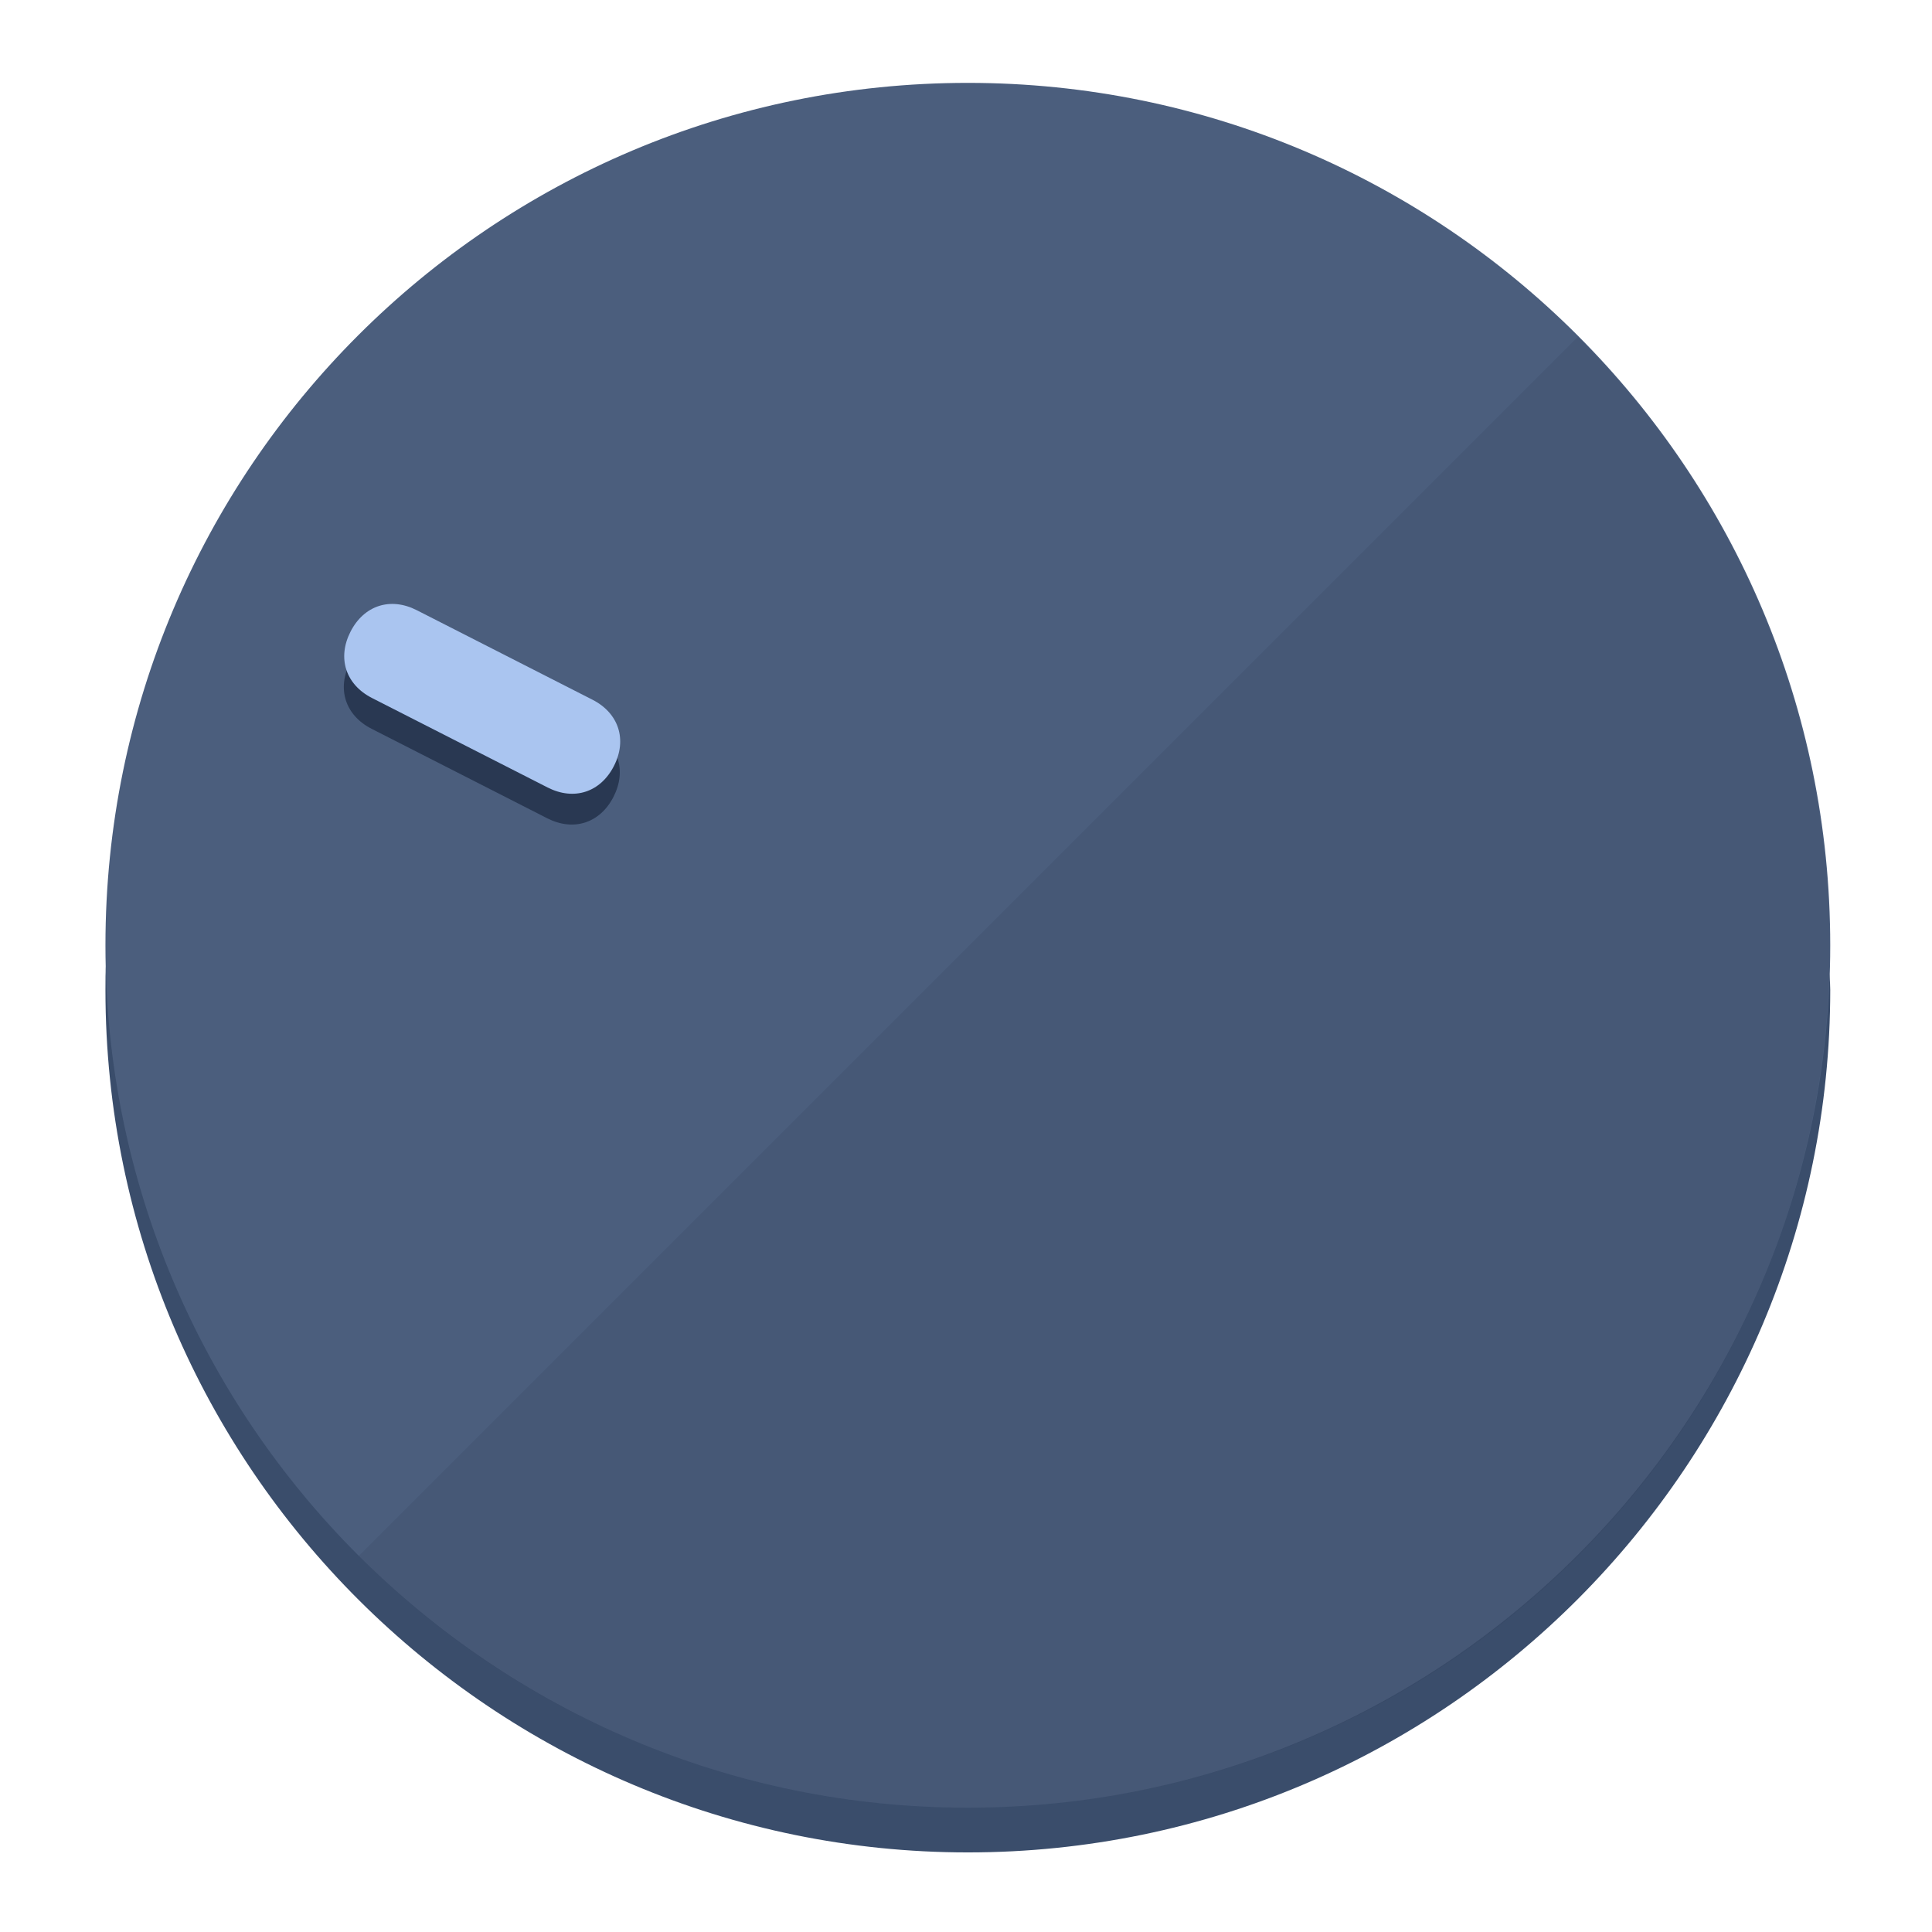
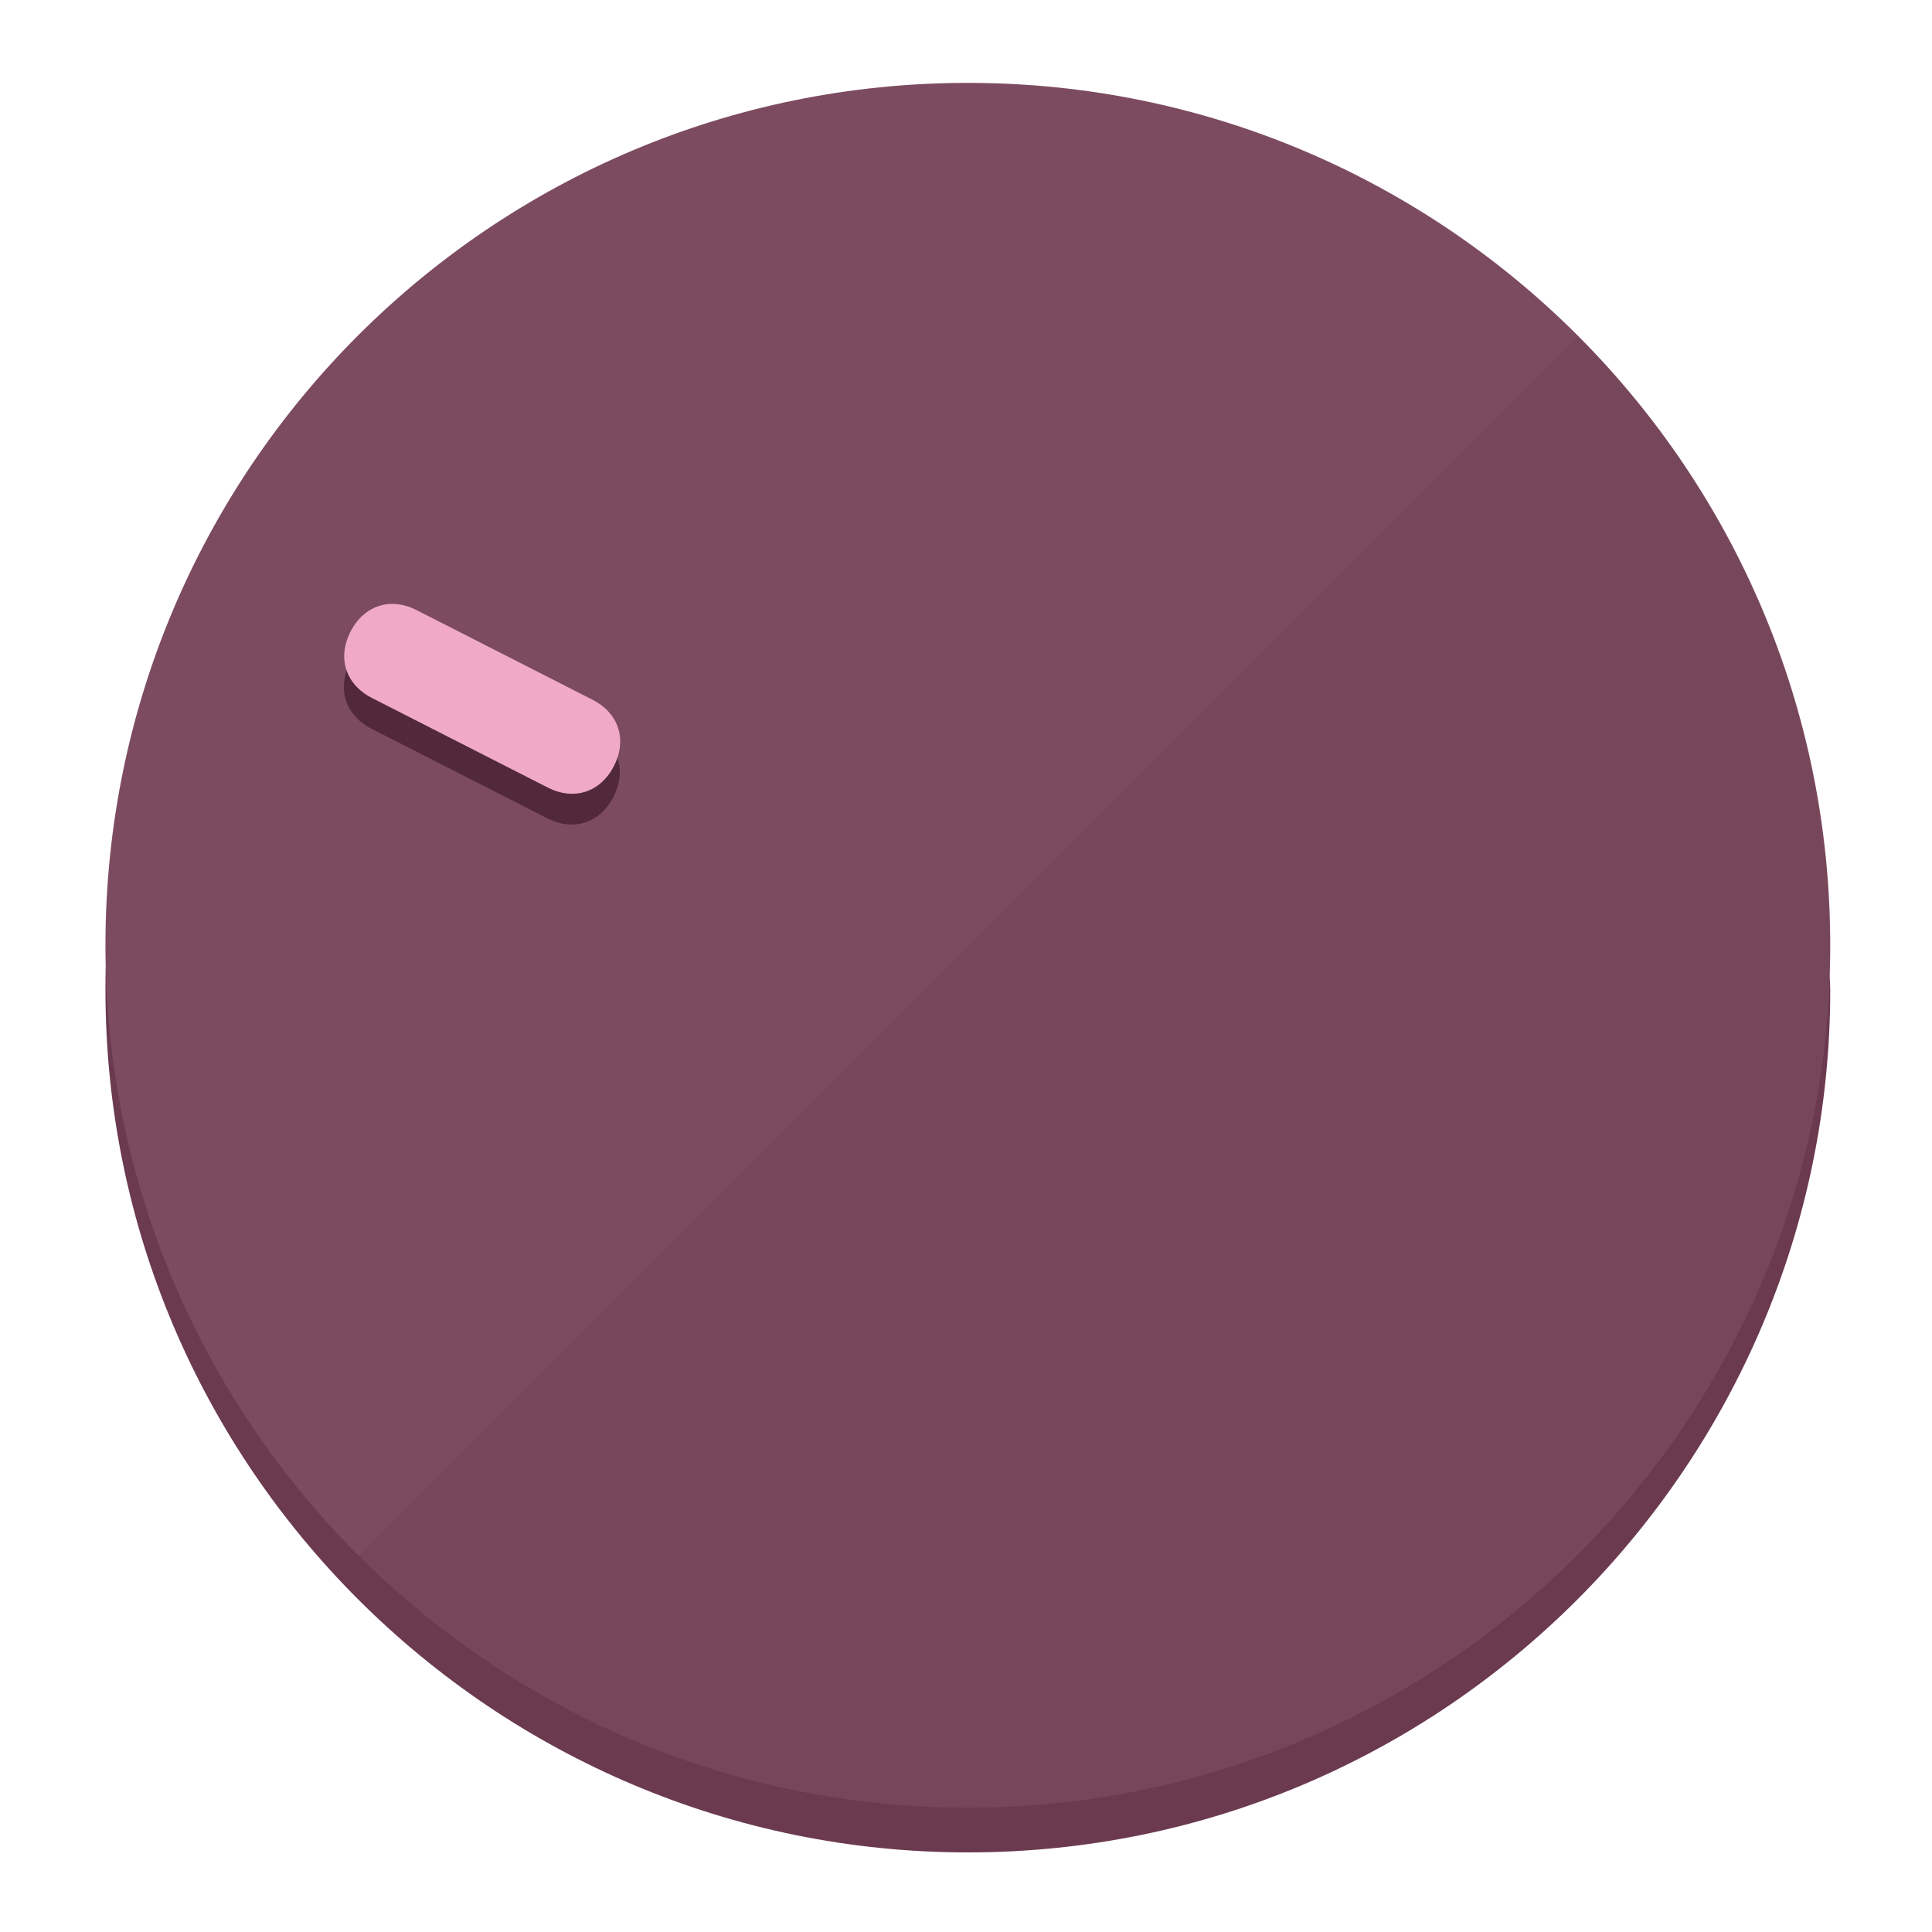
<svg xmlns="http://www.w3.org/2000/svg" height="120px" width="120px" version="1.1" id="Layer_1" viewBox="0 0 496.8 496.8" xml:space="preserve">
  <defs id="defs23" />
  <g id="g3158">
-     <path style="display:inline;fill:#3A4D6B;fill-opacity:1;stroke-width:1.584" d="m 248.875,445.92 c 116.582,0 212.89,-91.238 220.493,-205.286 0,5.069 1.267,8.87 1.267,13.939 0,121.651 -98.842,221.76 -221.76,221.76 -121.651,0 -221.76,-98.842 -221.76,-221.76 0,-5.069 0,-8.87 1.267,-13.939 7.603,114.048 103.91,205.286 220.493,205.286 z" id="path8" />
-     <circle style="display:inline;fill:#4B5E7D;fill-opacity:1;stroke-width:1.584" cx="248.875" cy="243.071" r="221.76" id="circle12" />
-     <path style="display:inline;fill:#293852;fill-opacity:0.154;stroke-width:1.587" d="m 405.744,86.606 c 86.308,86.308 86.308,227.193 0,313.5 -86.308,86.308 -227.193,86.308 -313.5,0" id="path14" />
+     <path style="display:inline;fill:#6B3A4F;fill-opacity:1;stroke-width:1.584" d="m 248.875,445.92 c 116.582,0 212.89,-91.238 220.493,-205.286 0,5.069 1.267,8.87 1.267,13.939 0,121.651 -98.842,221.76 -221.76,221.76 -121.651,0 -221.76,-98.842 -221.76,-221.76 0,-5.069 0,-8.87 1.267,-13.939 7.603,114.048 103.91,205.286 220.493,205.286 z" id="path8" />
+     <circle style="display:inline;fill:#7D4B60;fill-opacity:1;stroke-width:1.584" cx="248.875" cy="243.071" r="221.76" id="circle12" />
+     <path style="display:inline;fill:#52293A;fill-opacity:0.154;stroke-width:1.587" d="m 405.744,86.606 c 86.308,86.308 86.308,227.193 0,313.5 -86.308,86.308 -227.193,86.308 -313.5,0" id="path14" />
  </g>
  <g id="g3198">
    <circle style="display:none;fill:#000000;fill-opacity:0;stroke-width:1.584" cx="-104.232" cy="331.97" r="221.76" id="circle12-3" transform="rotate(-63)" />
-     <path style="display:inline;fill:#293852;fill-opacity:1;stroke-width:1.584" d="m 152.23,187.837 c 6.774,3.452 8.99,10.269 5.538,17.044 v 0 c -3.452,6.774 -10.269,8.99 -17.044,5.538 L 95.56,187.407 c -6.774,-3.452 -8.99,-10.269 -5.538,-17.044 v 0 c 3.452,-6.774 10.269,-8.99 17.044,-5.538 z" id="path3789" />
-     <path style="display:inline;fill:#AAC5F0;stroke-width:1.584" d="m 152.333,179.919 c 6.775,3.452 8.99,10.269 5.538,17.044 v 0 c -3.452,6.774 -10.269,8.99 -17.044,5.538 L 95.663,179.489 c -6.774,-3.452 -8.99,-10.269 -5.538,-17.044 v 0 c 3.452,-6.775 10.269,-8.99 17.044,-5.538 z" id="path915" />
+     <path style="display:inline;fill:#52293A;fill-opacity:1;stroke-width:1.584" d="m 152.23,187.837 c 6.774,3.452 8.99,10.269 5.538,17.044 v 0 c -3.452,6.774 -10.269,8.99 -17.044,5.538 L 95.56,187.407 c -6.774,-3.452 -8.99,-10.269 -5.538,-17.044 v 0 c 3.452,-6.774 10.269,-8.99 17.044,-5.538 z" id="path3789" />
+     <path style="display:inline;fill:#F0AAC7;stroke-width:1.584" d="m 152.333,179.919 c 6.775,3.452 8.99,10.269 5.538,17.044 v 0 c -3.452,6.774 -10.269,8.99 -17.044,5.538 L 95.663,179.489 c -6.774,-3.452 -8.99,-10.269 -5.538,-17.044 v 0 c 3.452,-6.775 10.269,-8.99 17.044,-5.538 z" id="path915" />
  </g>
</svg>
